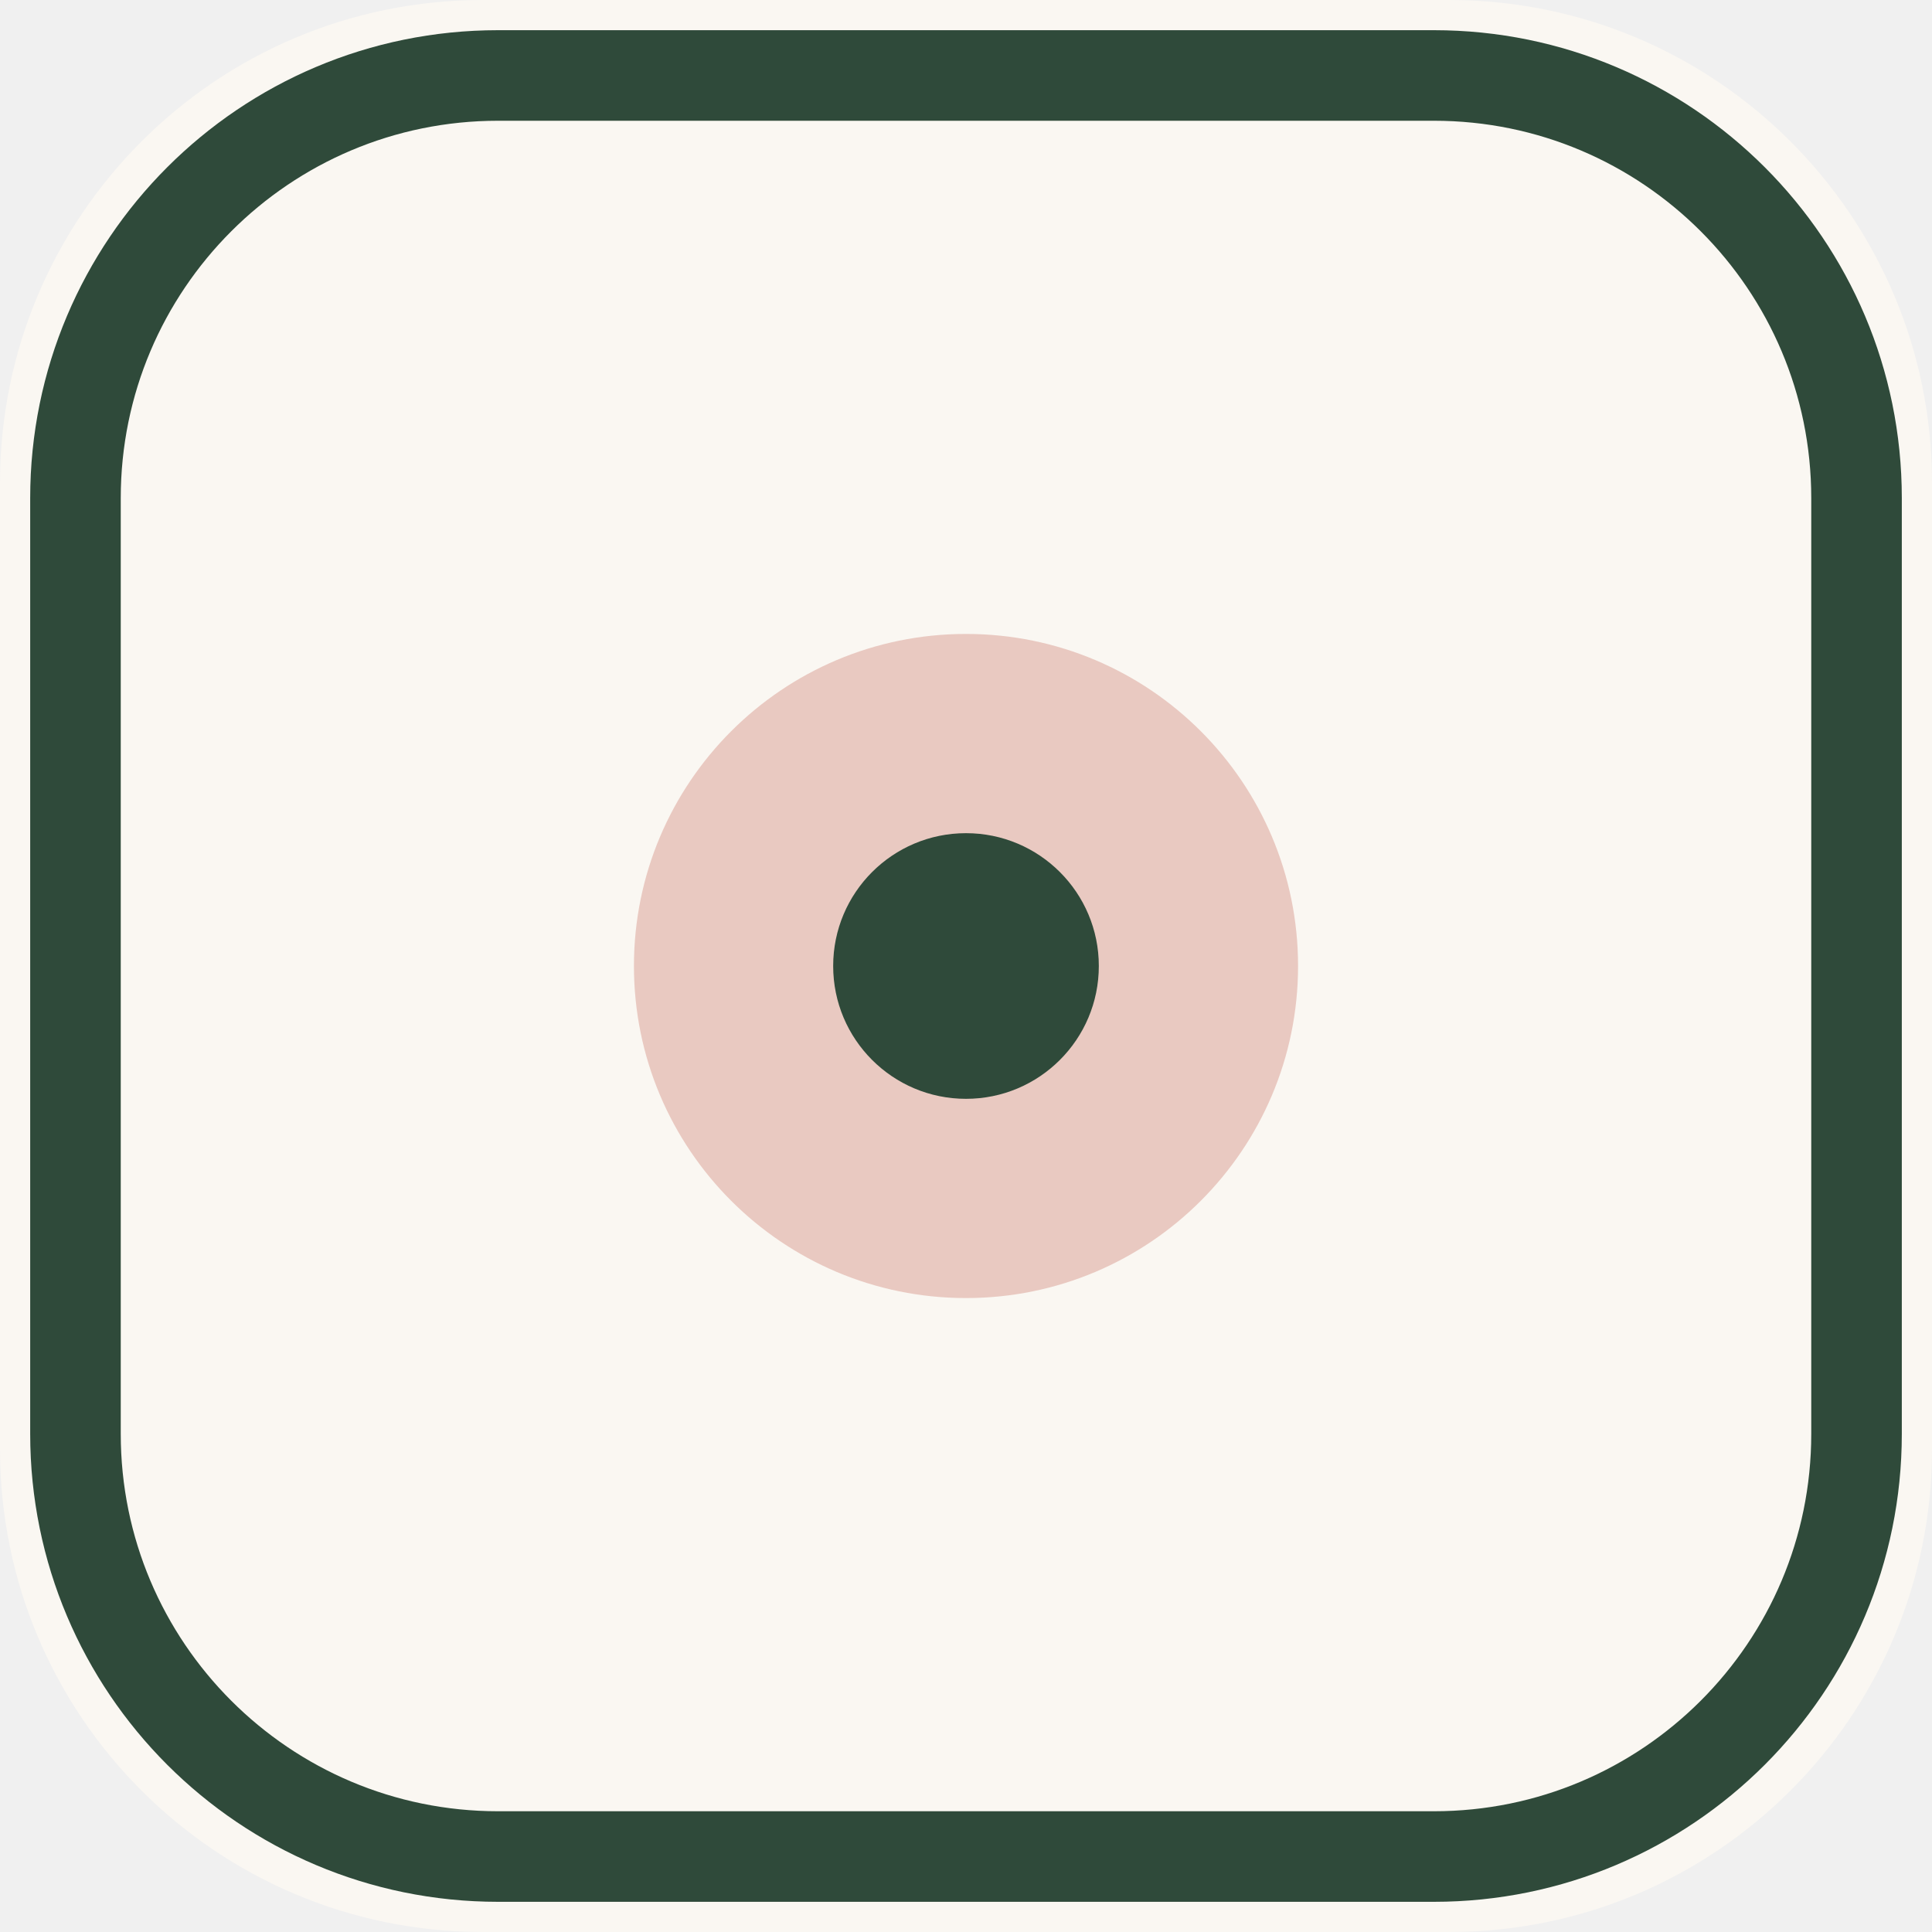
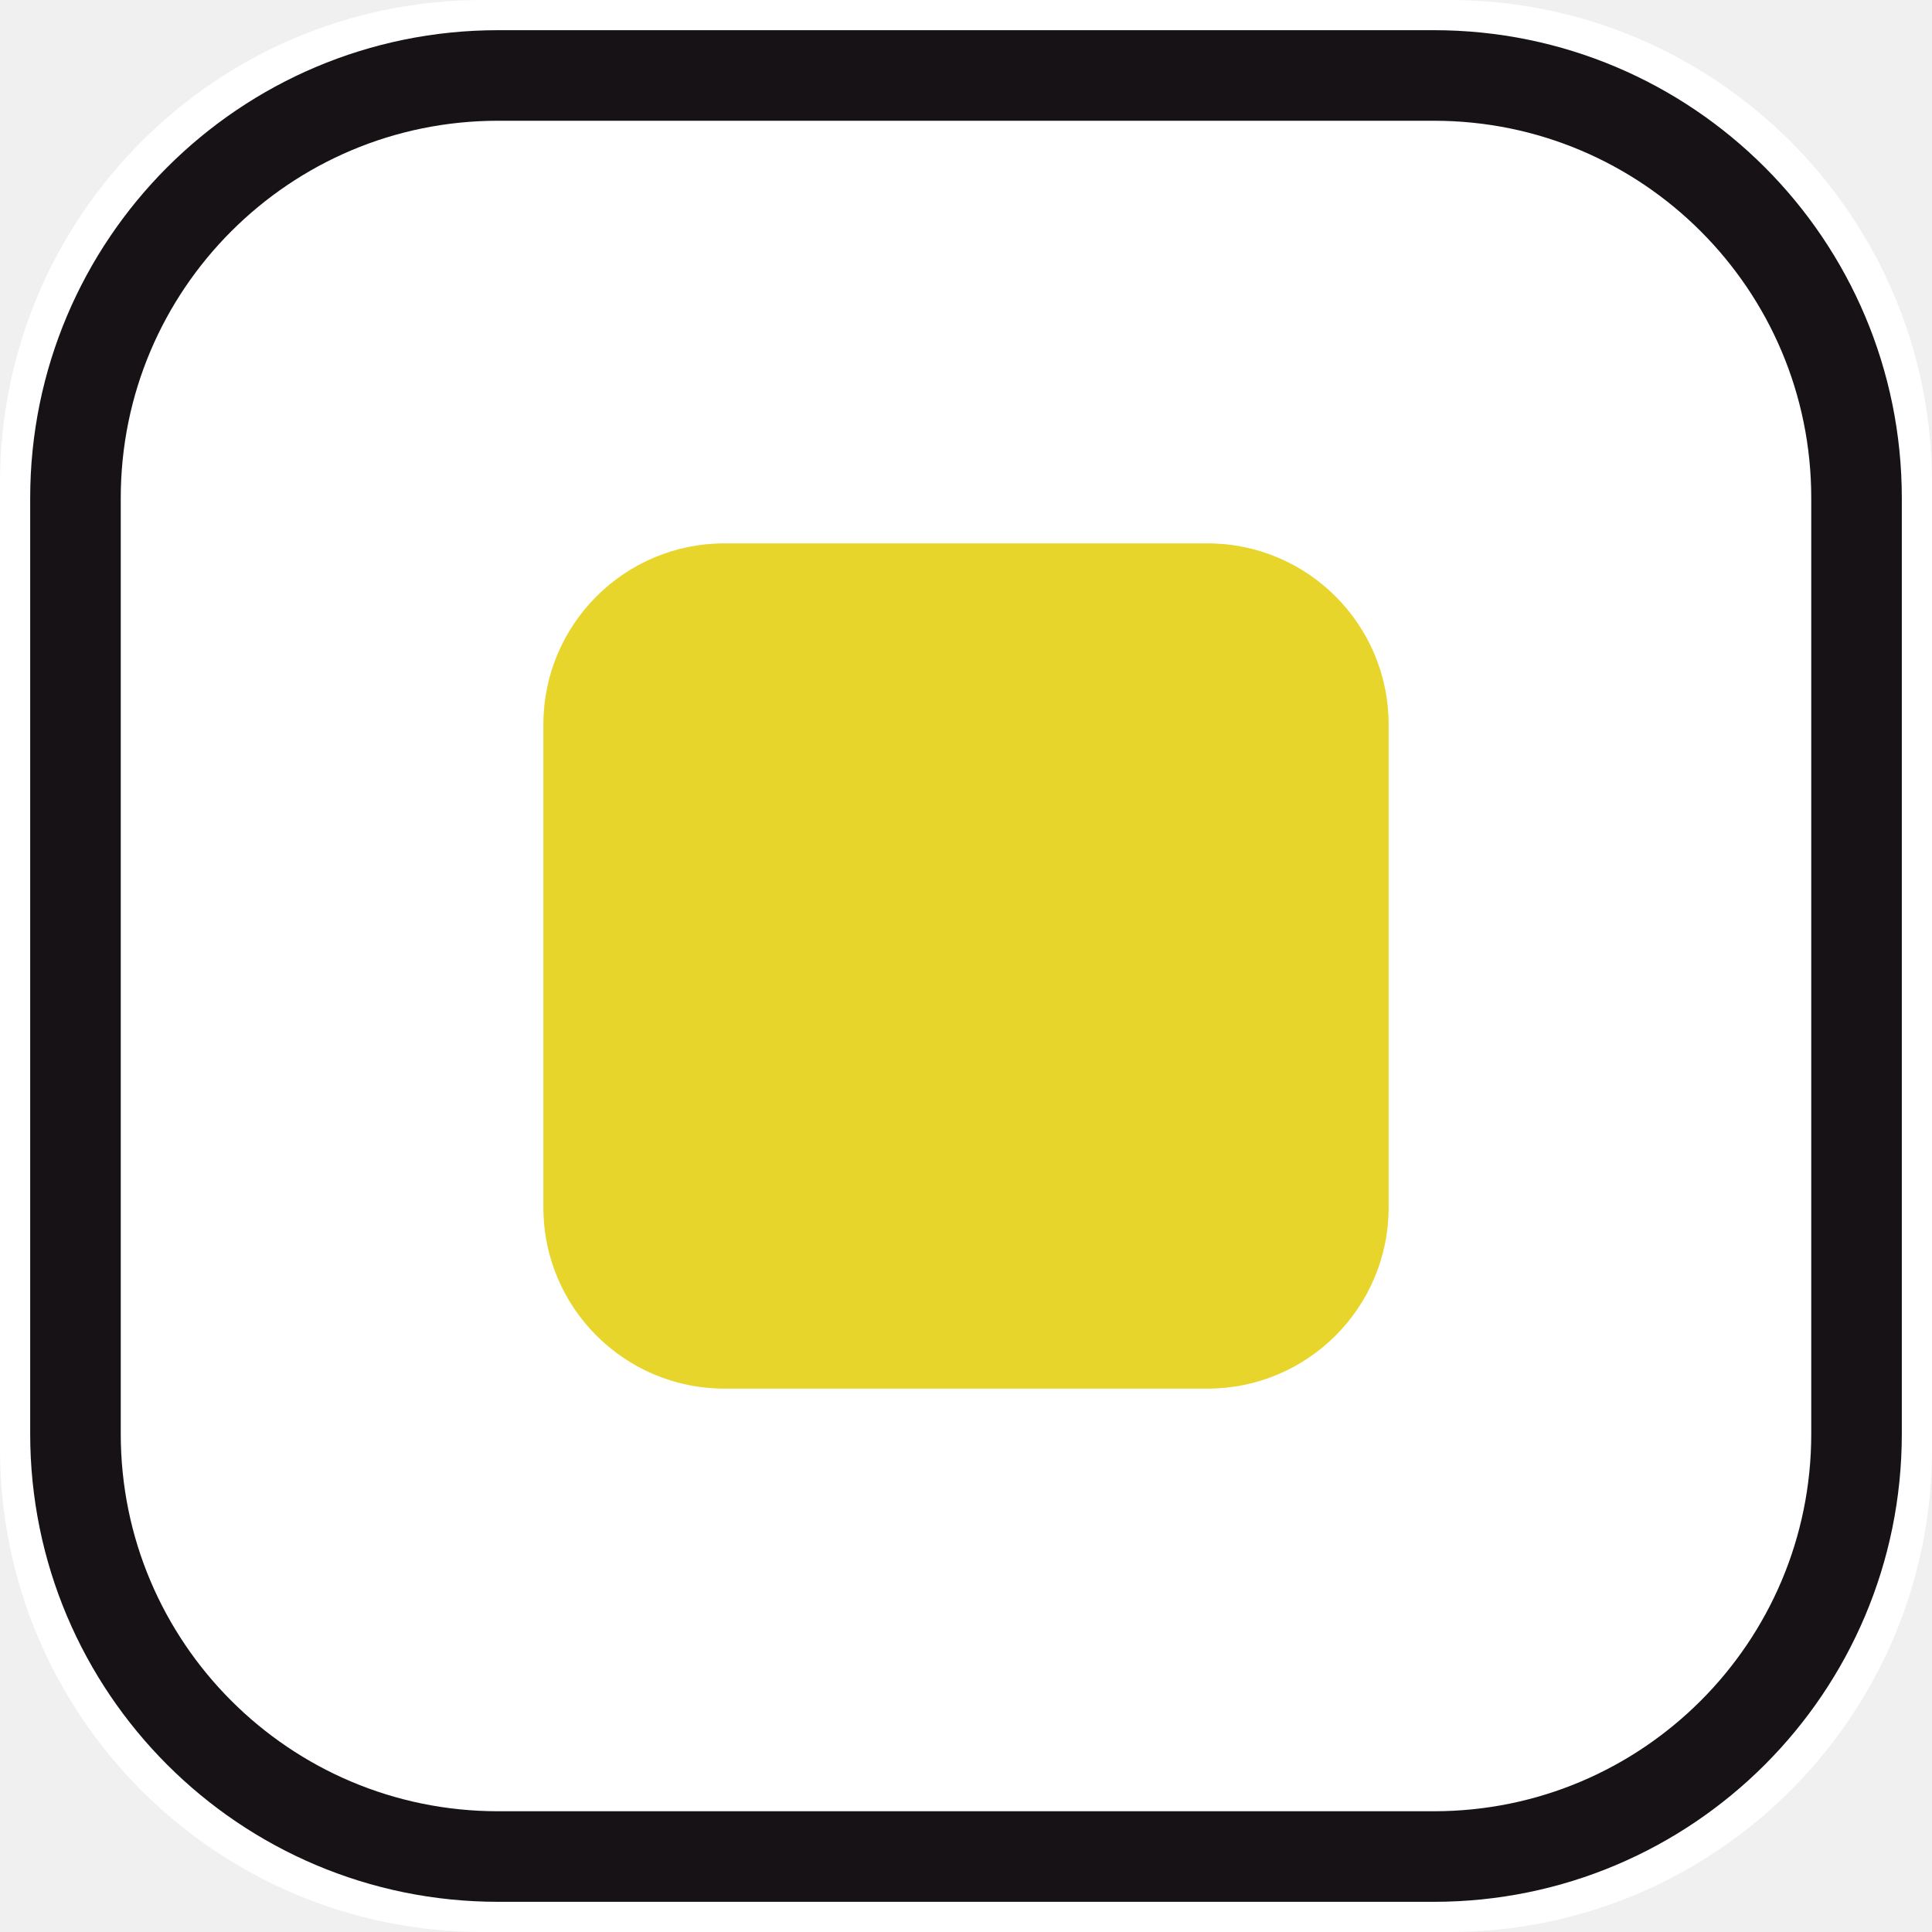
<svg xmlns="http://www.w3.org/2000/svg" viewBox="0 0 32 32">
-   <rect width="32" height="32" rx="8" fill="#FAF7F2" />
-   <rect x="1.25" y="1.25" width="29.5" height="29.5" rx="7" fill="none" stroke="#2F4A3A" stroke-width="1.5" />
-   <circle cx="16" cy="16" r="5.5" fill="#E9C9C1" />
-   <circle cx="16" cy="16" r="2.2" fill="#2F4A3A" />
+   <rect width="32" height="32" rx="8" fill="#FFFFFF" />
+   <rect x="1.25" y="1.25" width="29.5" height="29.5" rx="7" fill="none" stroke="#161216" stroke-width="1.5" />
+   <rect x="9" y="9" width="14" height="14" rx="3" fill="#E7D52B" />
</svg>
